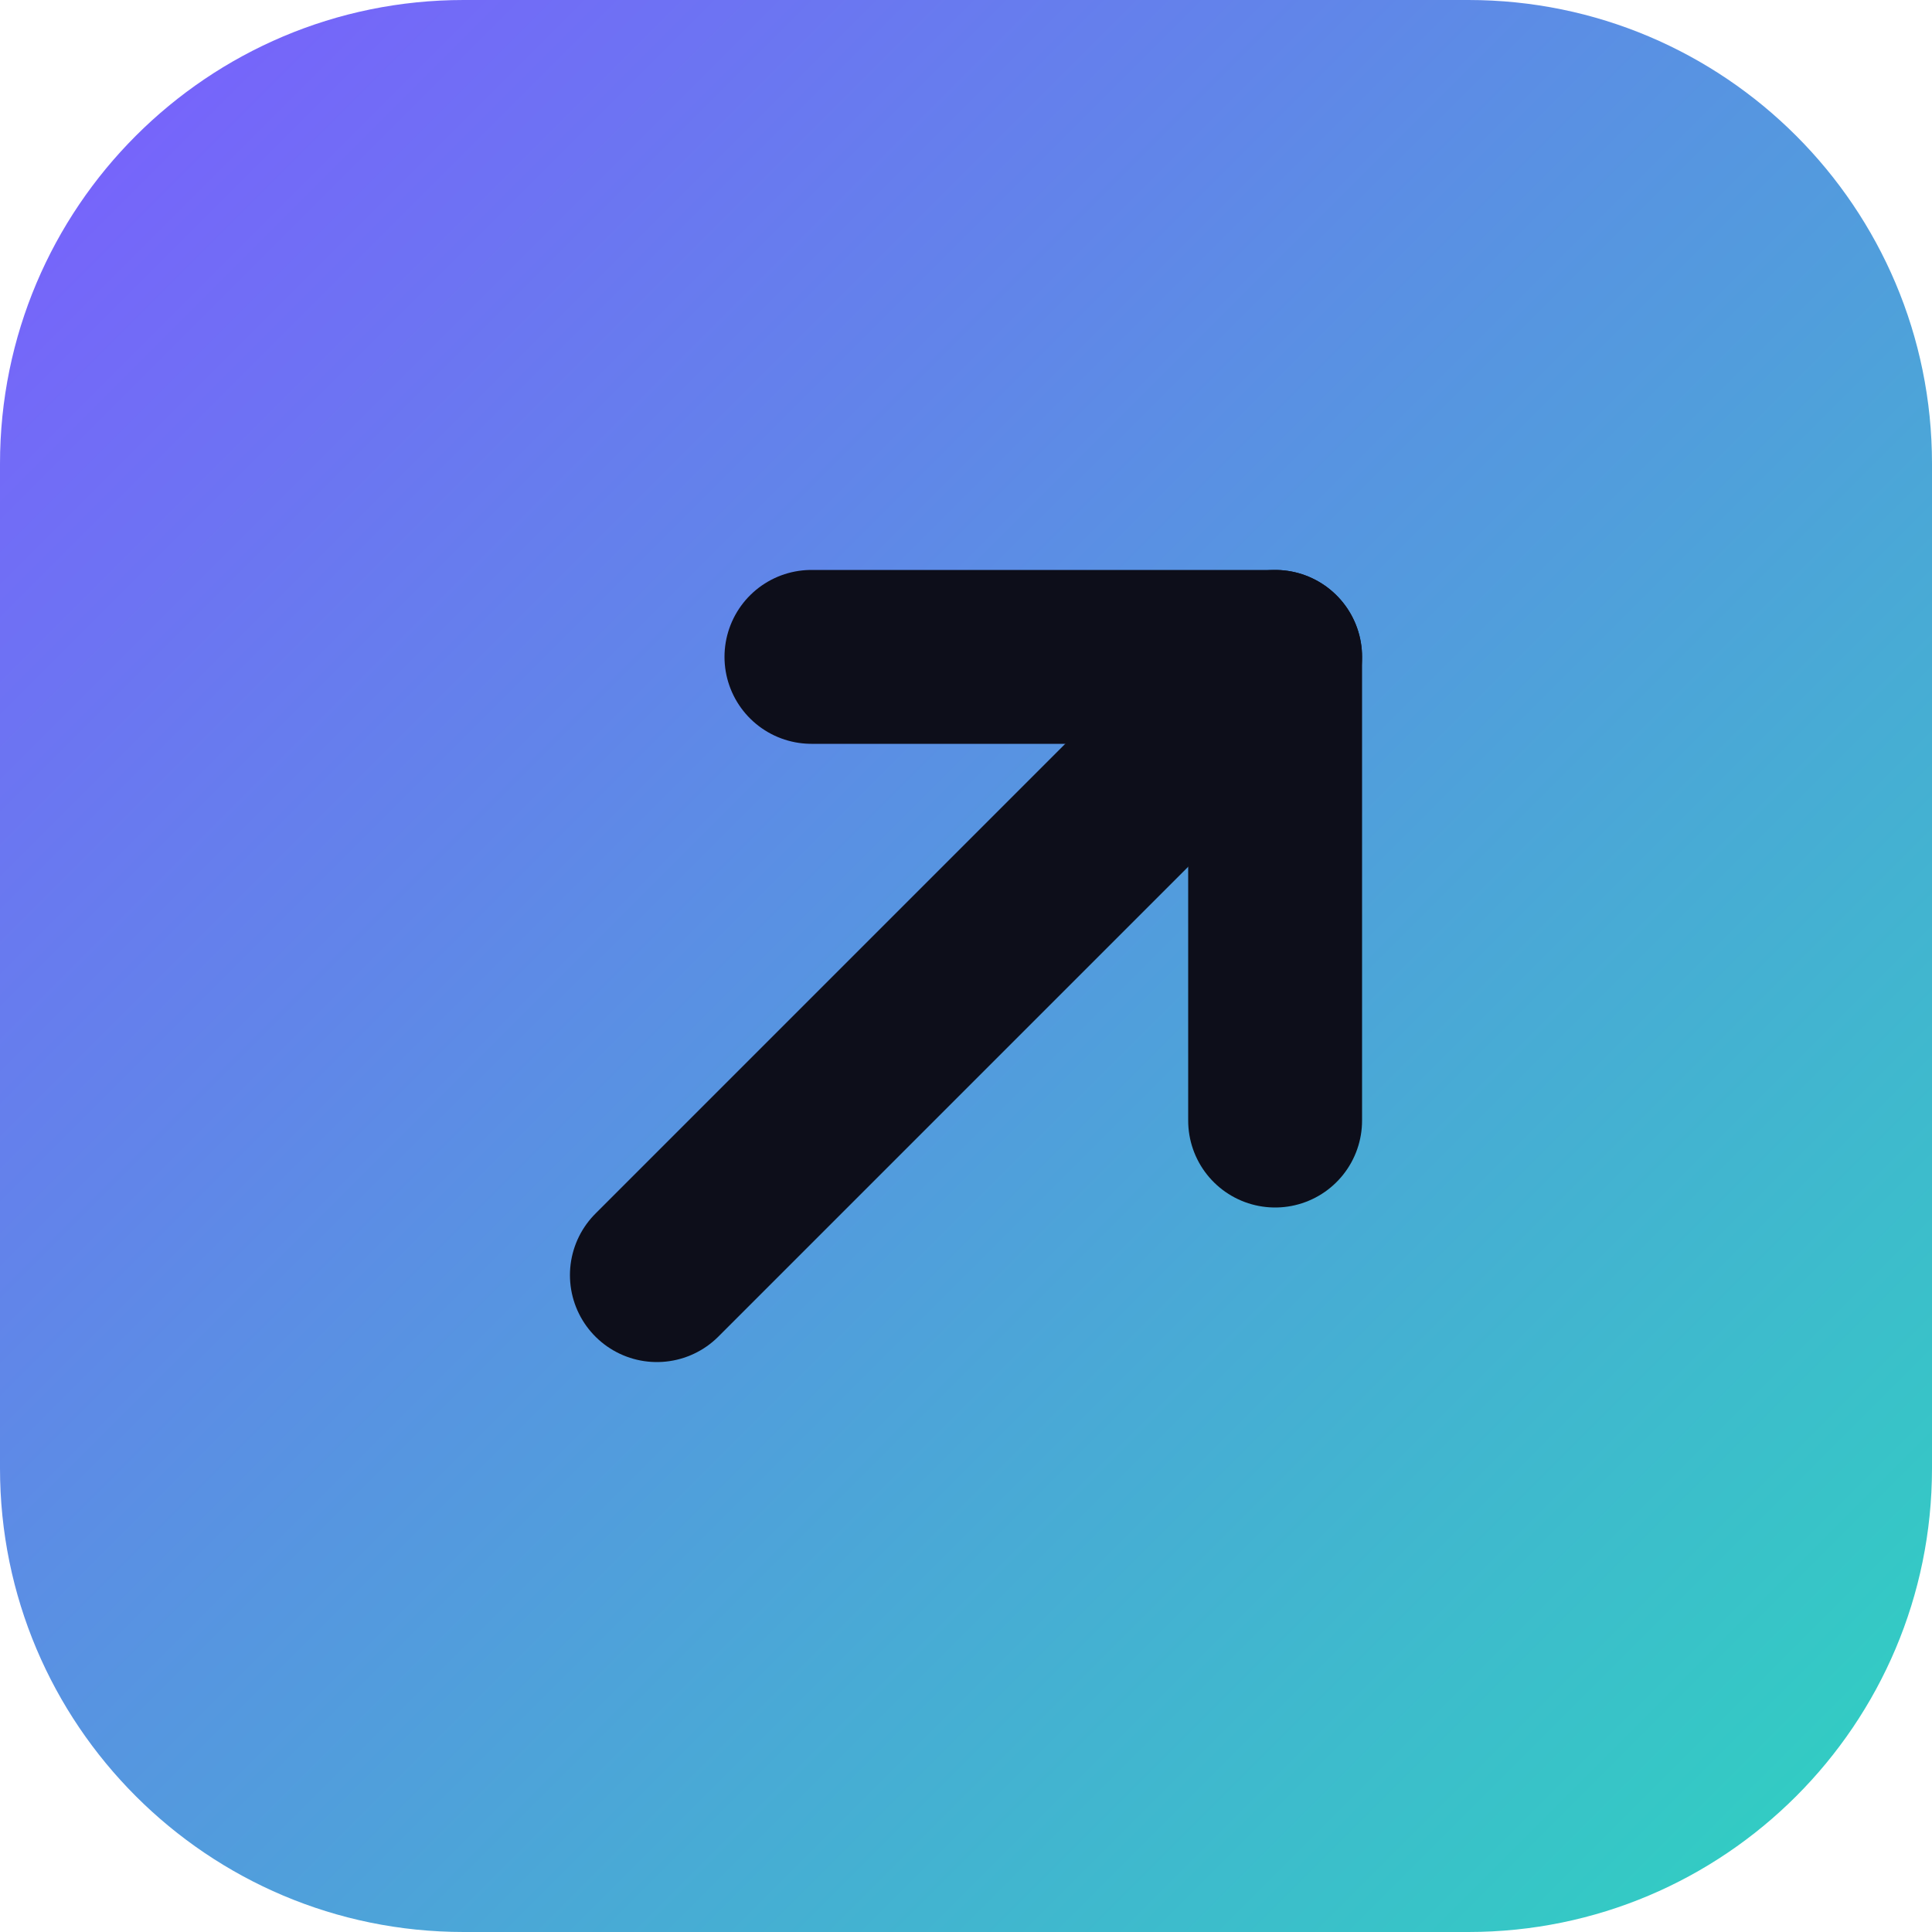
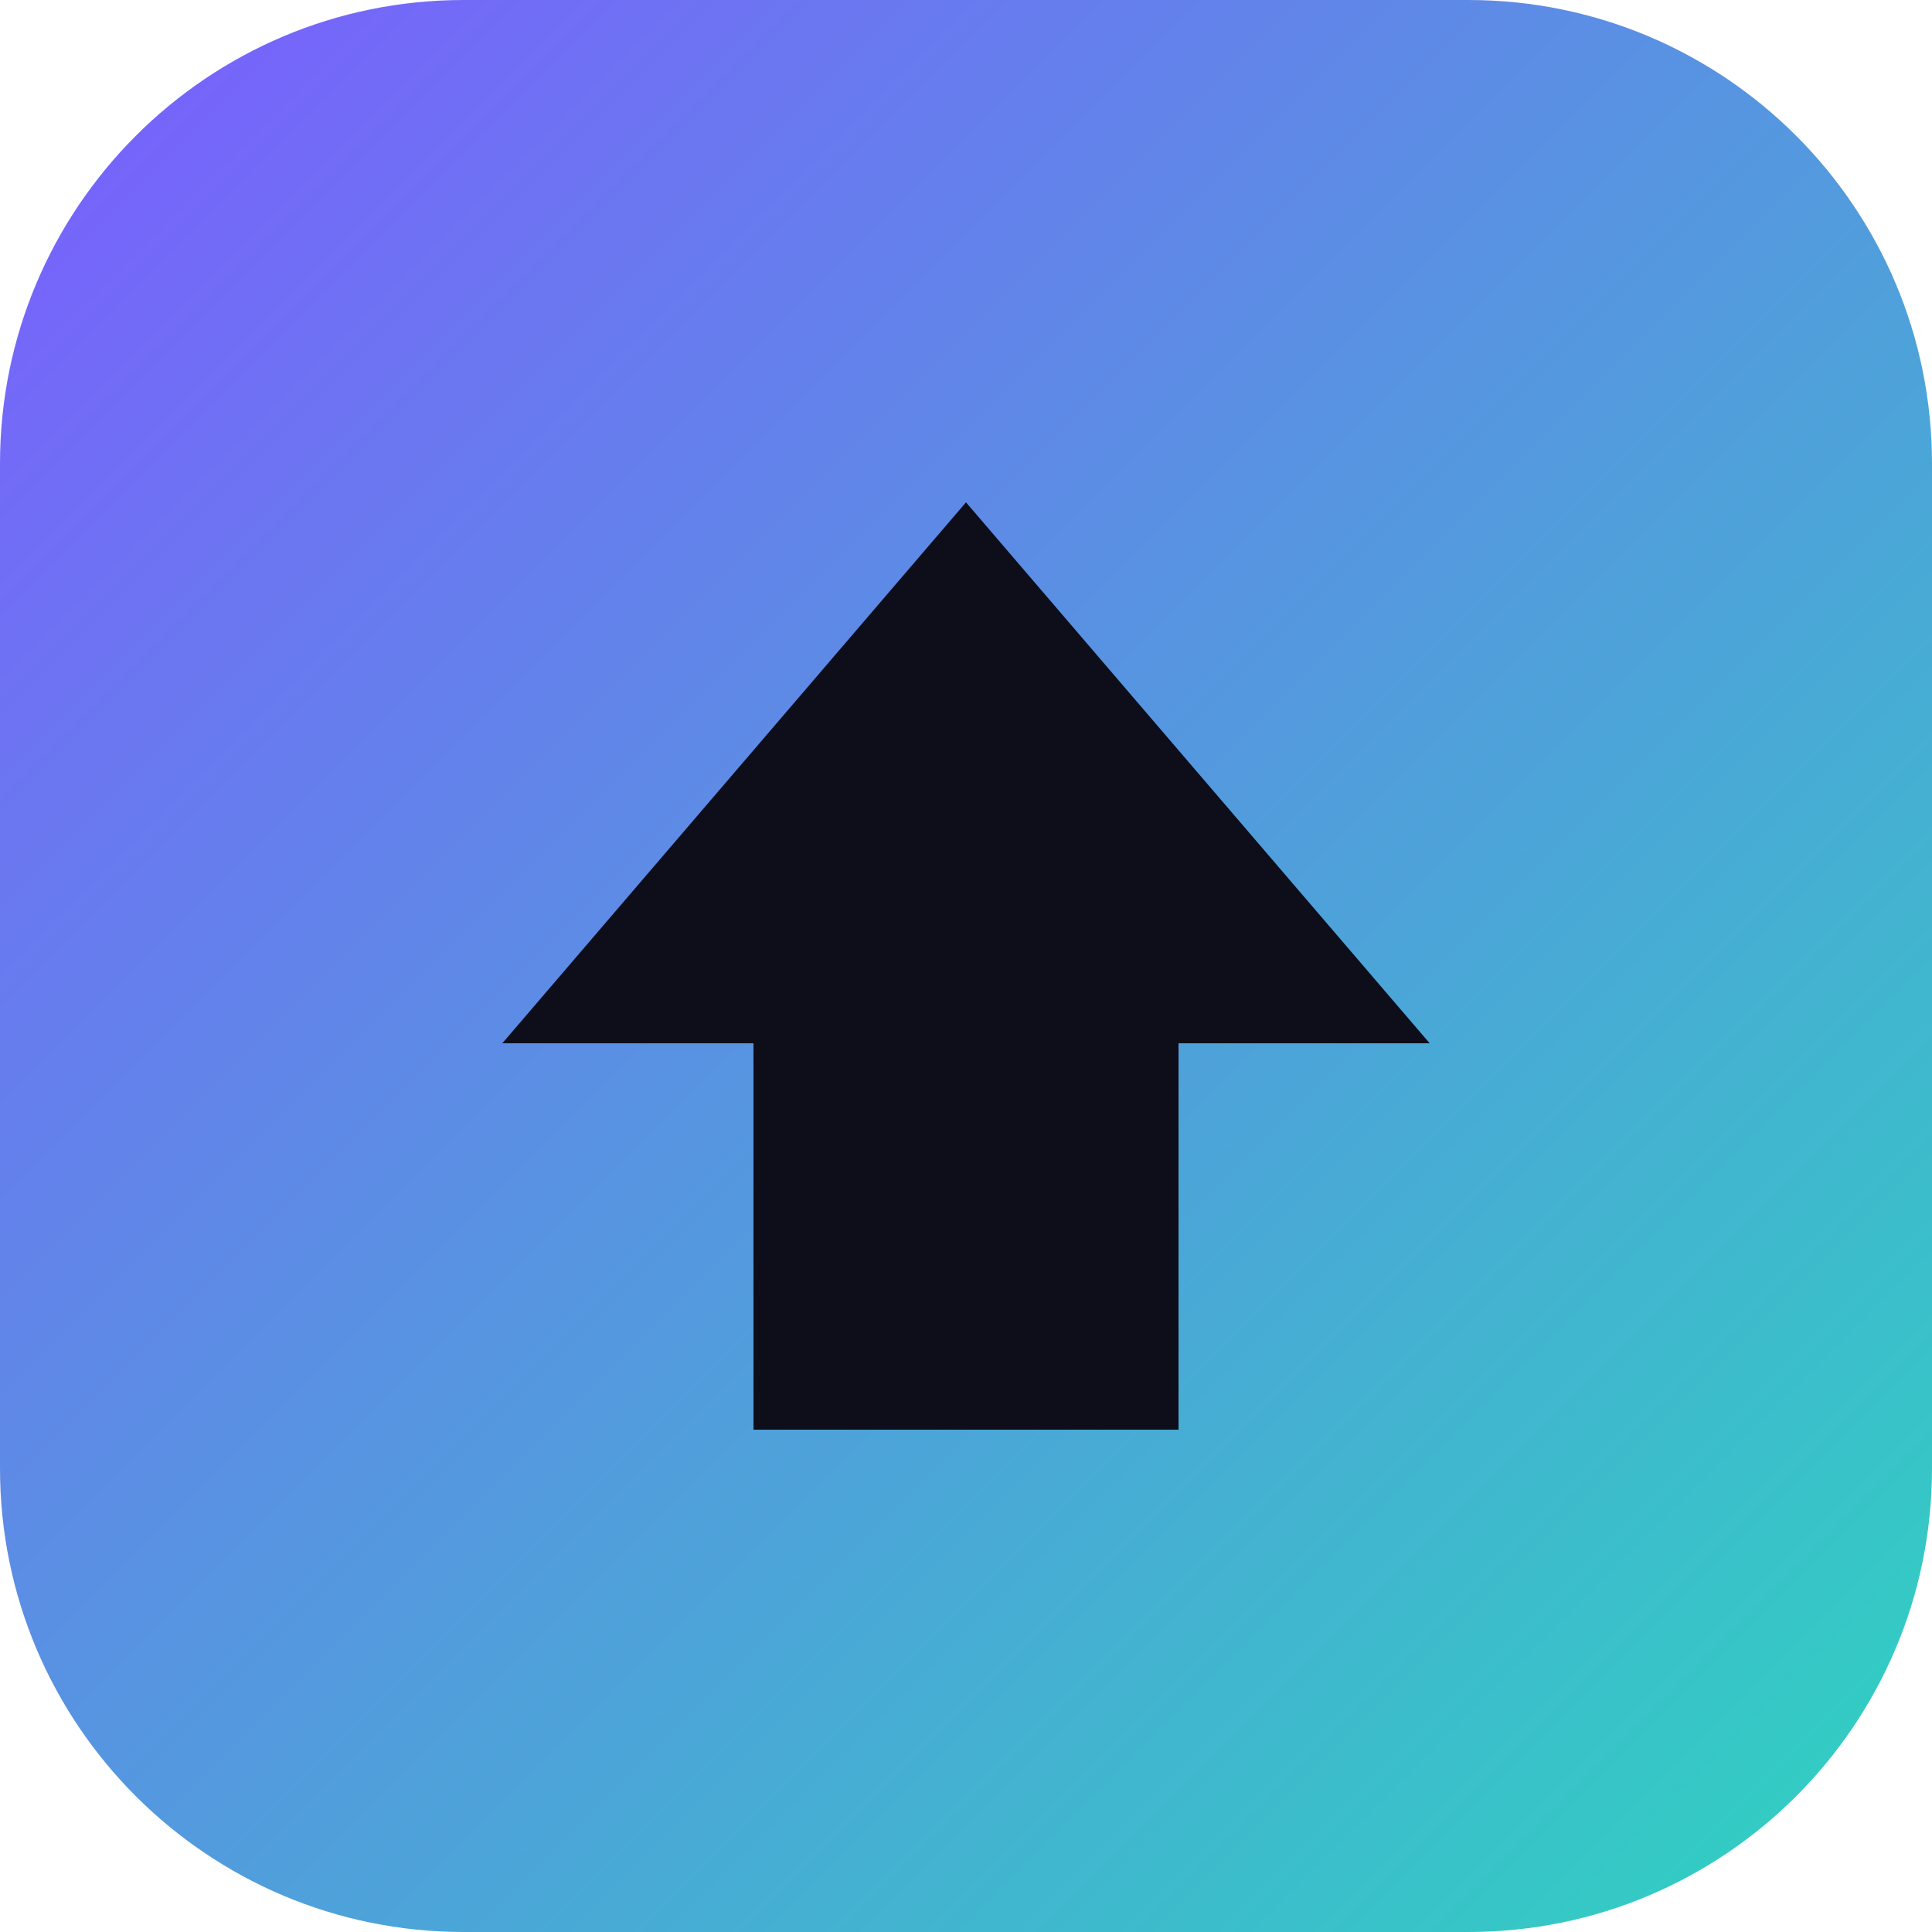
<svg xmlns="http://www.w3.org/2000/svg" viewBox="0 0 100 100" role="img" aria-label="Ship to Live">
  <defs>
    <linearGradient id="g" x1="0" y1="0" x2="1" y2="1">
      <stop offset="0" stop-color="#7c5cff" />
      <stop offset="1" stop-color="#2dd4bf" />
    </linearGradient>
  </defs>
  <rect width="100" height="100" rx="24" fill="url(#g)" />
-   <g fill="none" stroke="#0d0e1a" stroke-width="9" stroke-linecap="round" stroke-linejoin="round">
-     <path d="M34 66 L66 34" />
-     <path d="M42 34 L66 34 L66 58" />
-   </g>
+   <path d="M50 26 L74 54 L61 54 L61 74 L39 74 L39 54 L26 54 Z" fill="#0d0e1a" />
</svg>
